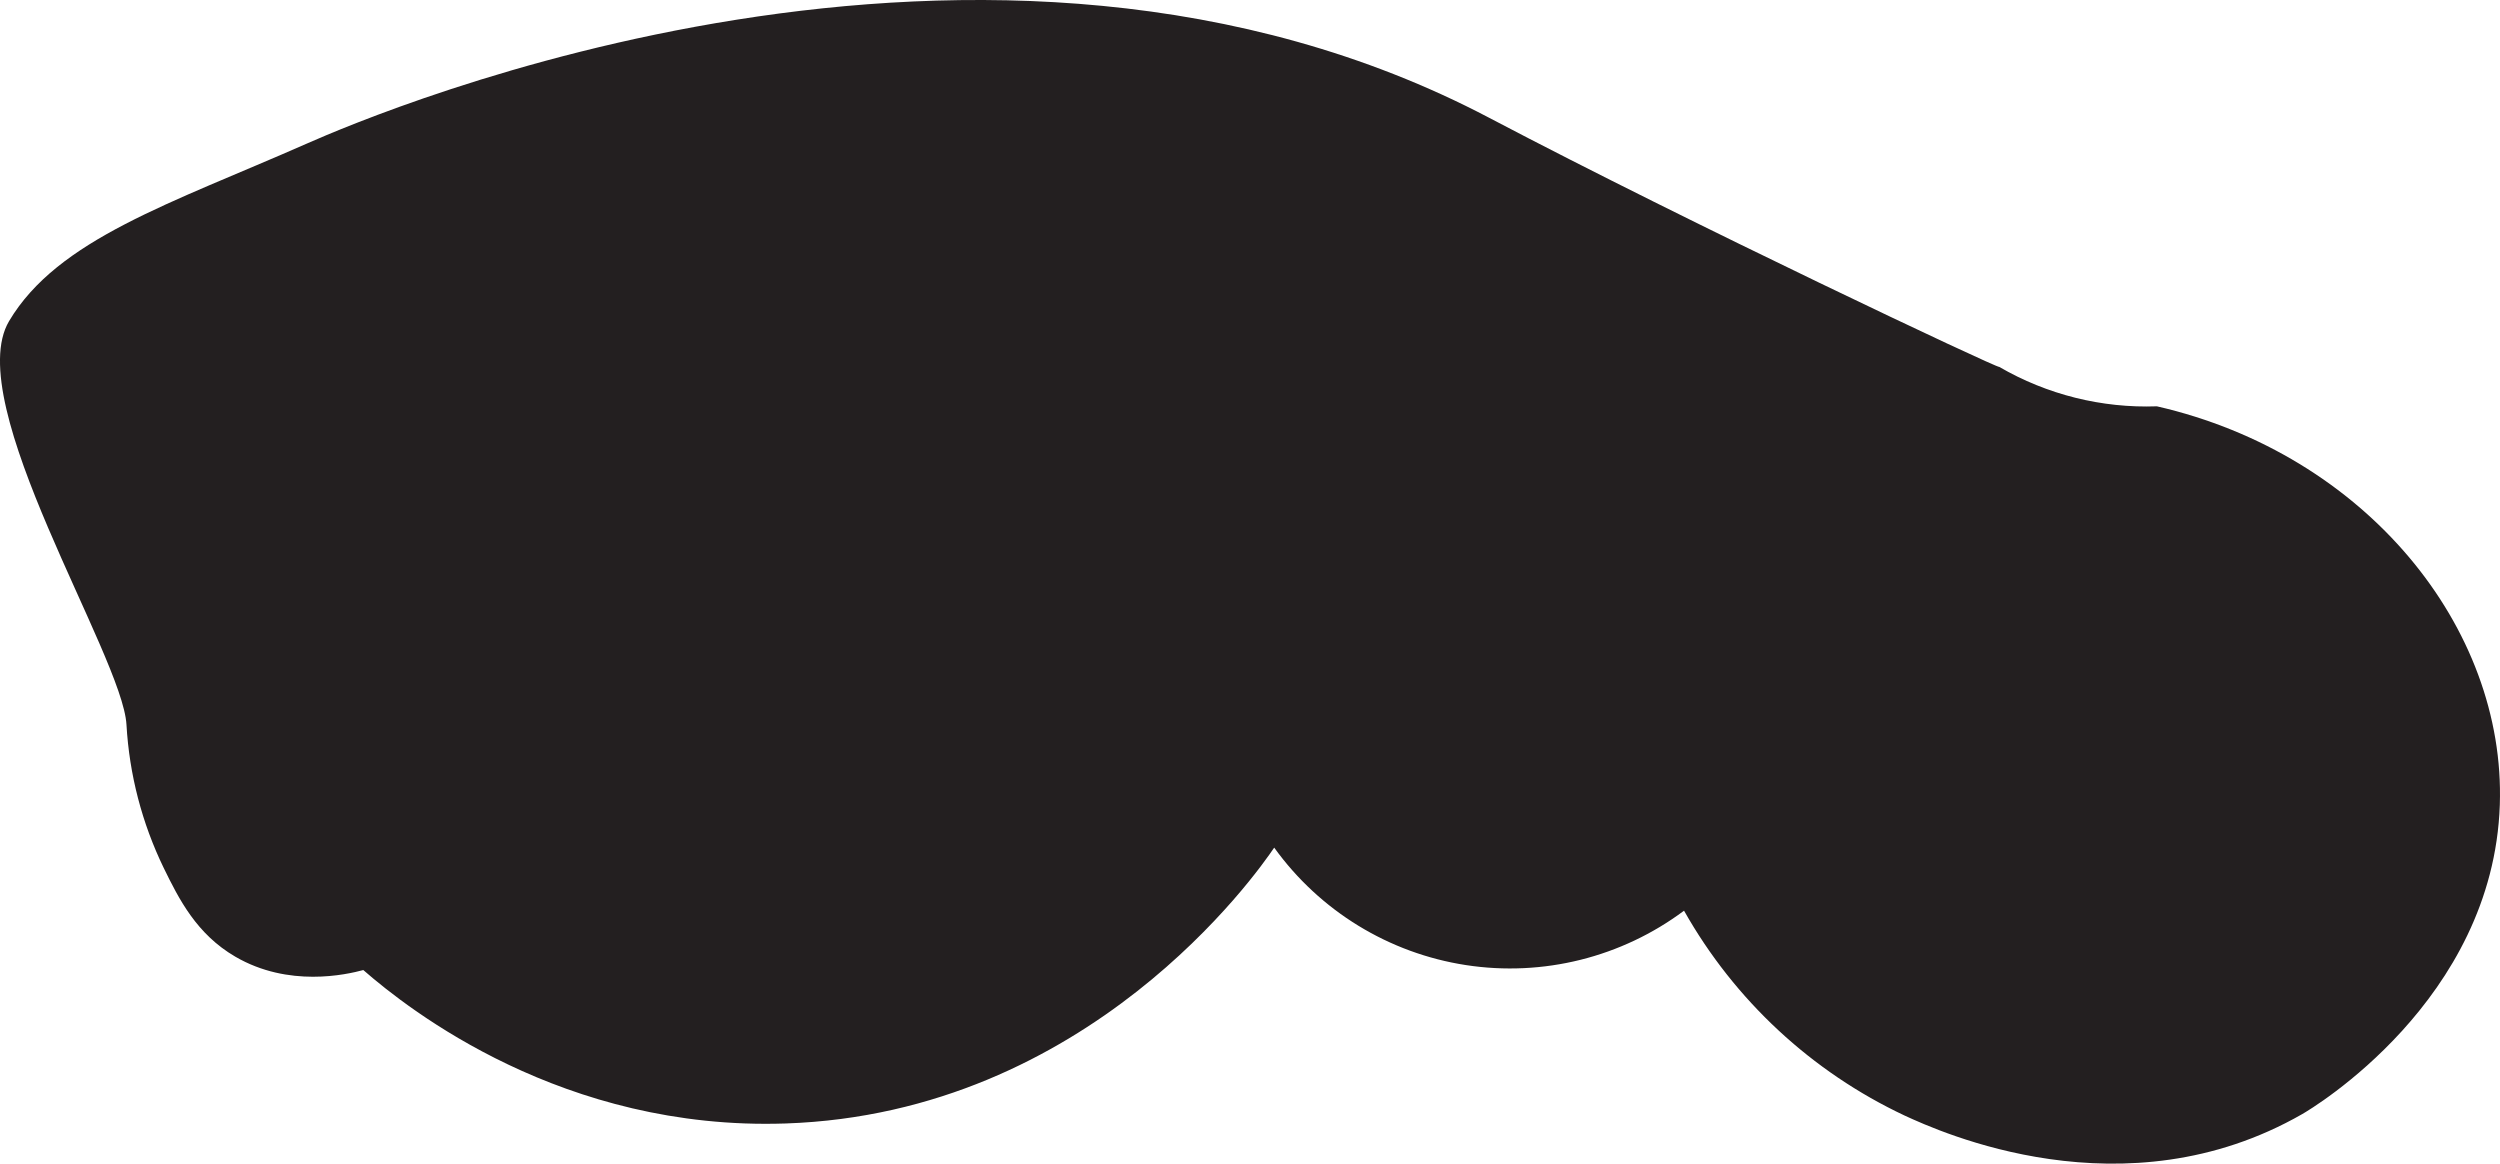
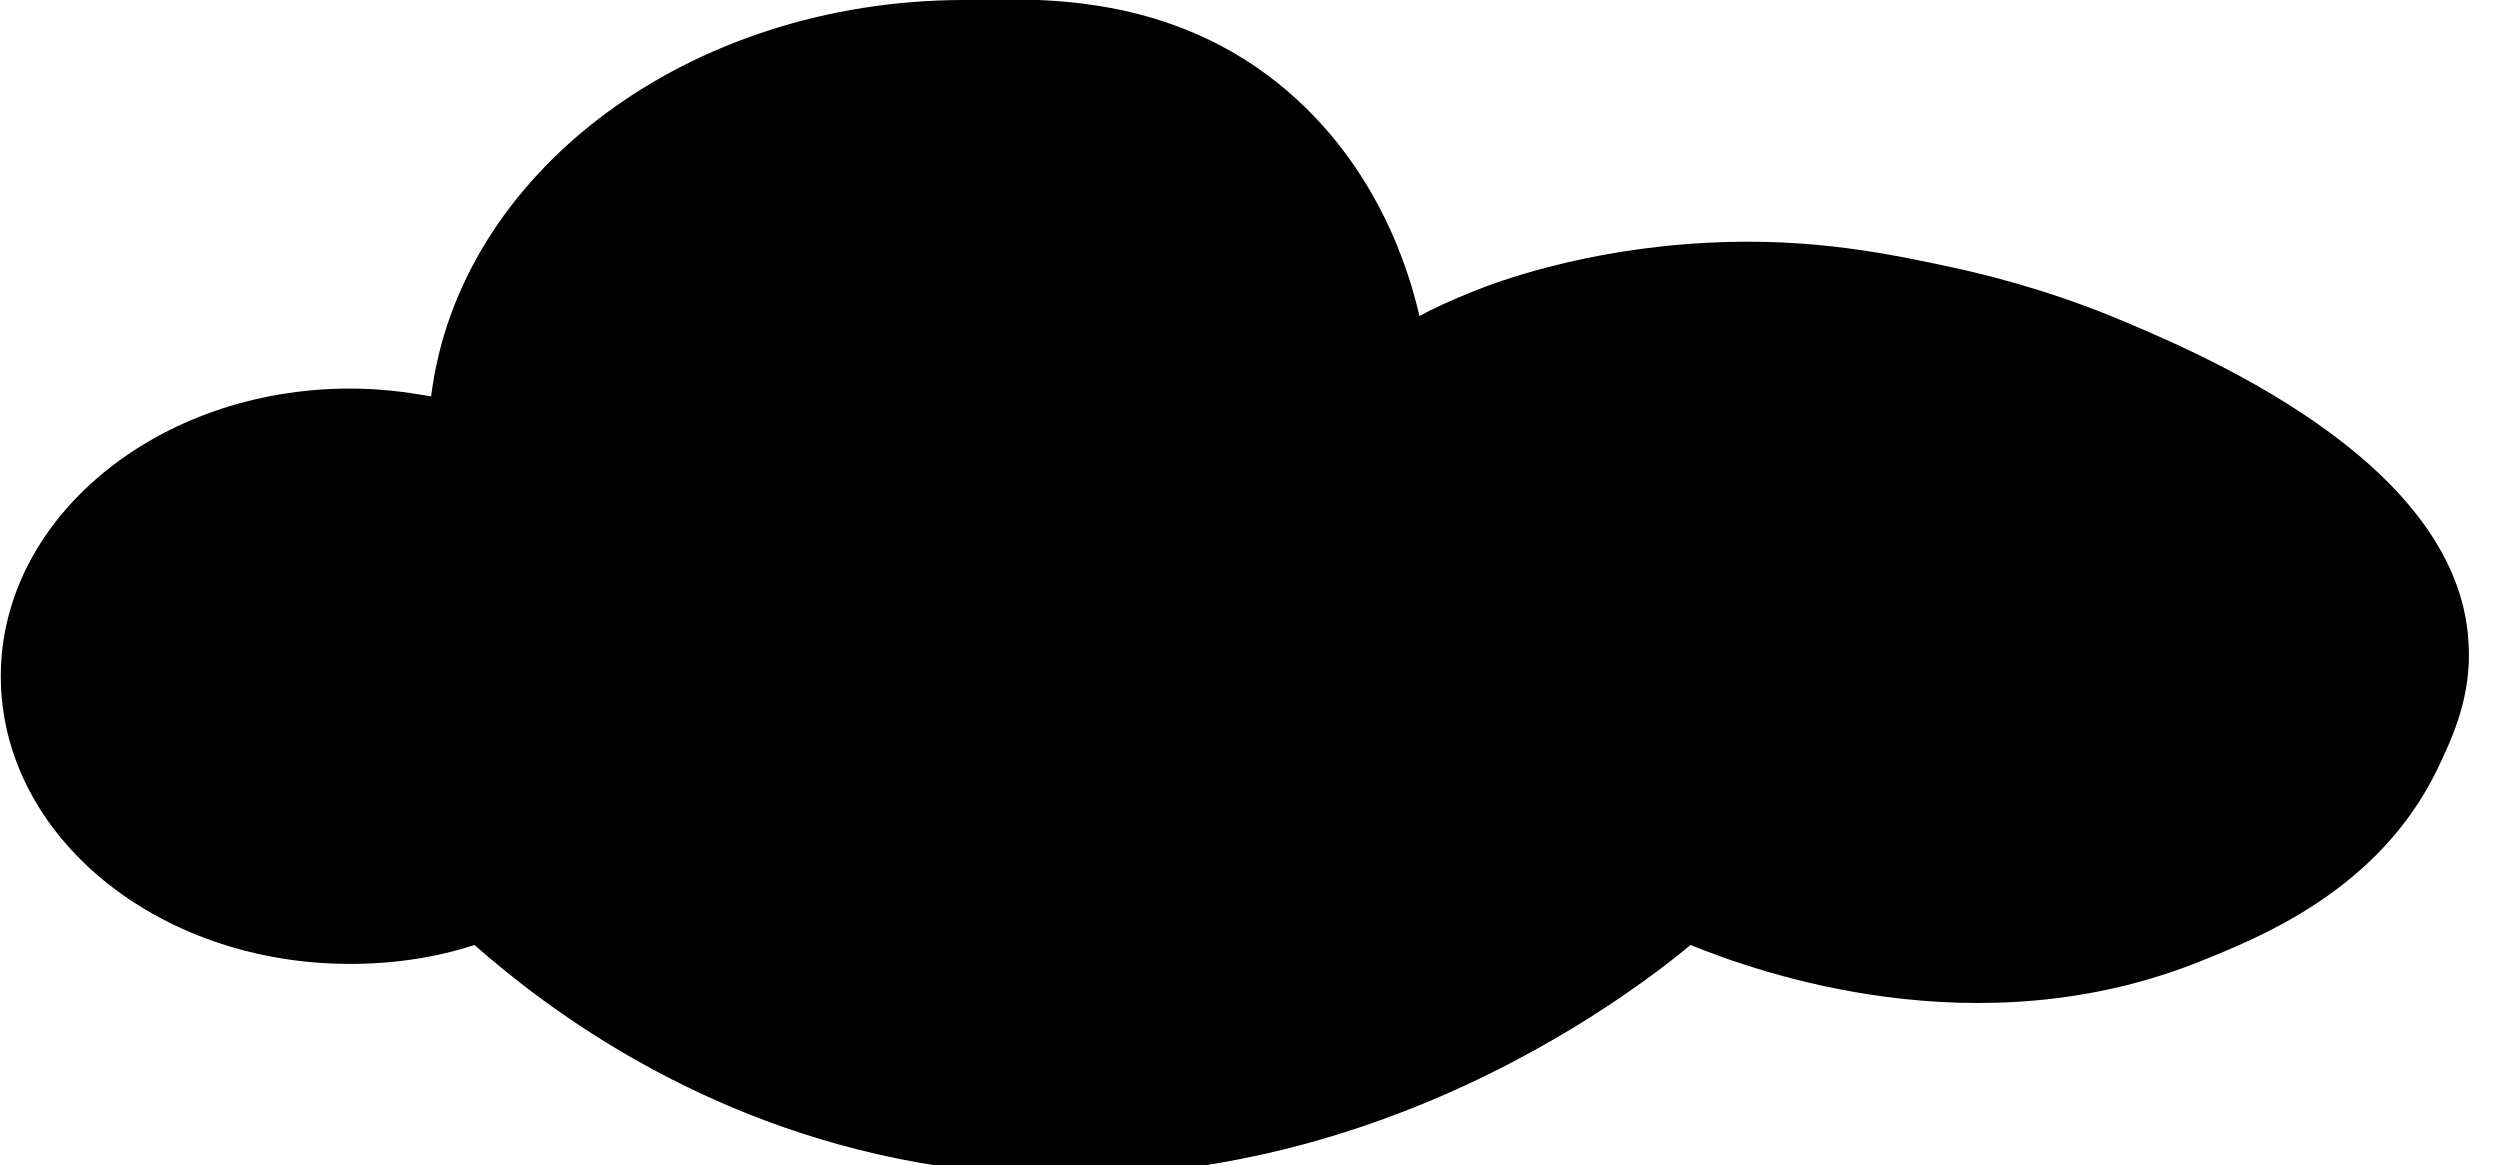
- <svg xmlns="http://www.w3.org/2000/svg" id="Layer_1" data-name="Layer 1" viewBox="0 0 317.206 147.653">
-   <defs>
-     <style>.cls-1{fill:#231f20;}</style>
-   </defs>
-   <path id="cloud-2" class="cls-1" d="M273.674,51.555a37.191,37.191,0,0,1-20-5c-.153.226-39.086-18.123-64.719-31.606C125.211-18.579,48.067,14.19,38.932,18.218c-17.239,7.6-31.6,12.12-37.778,22.522S15.57,83.2,16.048,91.958a47.841,47.841,0,0,0,4.722,18.163c1.938,3.967,4.173,8.4,9.081,11.261,6.771,3.953,14.09,2.281,16.247,1.7,5.845,5.1,25.374,20.417,53.576,19.468,38.455-1.3,59.79-31.729,62-35a36.883,36.883,0,0,0,52,8,62.869,62.869,0,0,0,28,26c4.378,2.008,27.836,12.768,50.444-.195,1.177-.674,24.224-14.386,25.064-39.231C317.943,79.641,300.186,57.632,273.674,51.555Z" />
+ <svg xmlns="http://www.w3.org/2000/svg" version="1.1" id="Layer_1" x="0px" y="0px" viewBox="0 0 317.2 147.7" style="enable-background:new 0 0 317.2 147.7;" xml:space="preserve">
+   <style type="text/css">
+ 	.st0{display:none;fill:#231F20;}
+ </style>
+   <path id="cloud-2" class="st0" d="M157.7,3.7c-32.6,11.7-56.2,50.7-56.2,50.7c-1.5-5-5-14.5-13.7-22.3C69.1,15.2,43.6,22.3,41,23  C17.4,30-2.9,55.3,0.3,83.6c3.5,30.9,32.5,44.7,34,45.4c7.2,4.4,30.5,17.4,61.6,13.3c37.3-4.9,58.6-30.8,63.1-36.5  c12.1,17.2,35.5,21.1,52.4,8.7c0.2-0.1,0.4-0.3,0.5-0.4c6.5,11.8,16.5,21.3,28.5,27.1c4.5,2.1,28.3,13.3,51.3-0.2  c12.8-7.5,25.1-22.6,25.5-40.9c0.5-24.9-21.4-45.9-40.9-50.3c-16.1-3.7-36.6-3-36.6-3s-5.7-16-12.6-26.5  C215,1.8,181.7-4.9,157.7,3.7z" />
+   <path d="M216.7,30.8c-15.9,0.8-27.1,5.1-29.6,6.1c-3,1.2-5.4,2.3-7,3.2c-1.2-5.2-5.1-19.2-17.9-29.5C147-1.6,129.5,0,122.4,0  C87.2,0,58.2,22,54.7,50.3c-3.3-0.6-6.7-1-10.3-1C20,49.3,0.1,65.7,0.1,85.8c0,20.2,19.8,36.5,44.3,36.5c5.6,0,10.9-0.8,15.8-2.4  c9.1,8,28.3,22.6,56.3,27.6c52.2,9.3,91.7-22.4,98-27.6c8.6,3.5,36.4,13.4,64.6,2.1c7.7-3.1,22.8-9.1,30.2-24.5  c1.7-3.6,4.4-9.1,3.9-16.1C311.8,58,277.7,44.2,267.6,40c-8.7-3.5-16.3-5.3-20-6.1C240.1,32.3,230,30.1,216.7,30.8z" />
</svg>
